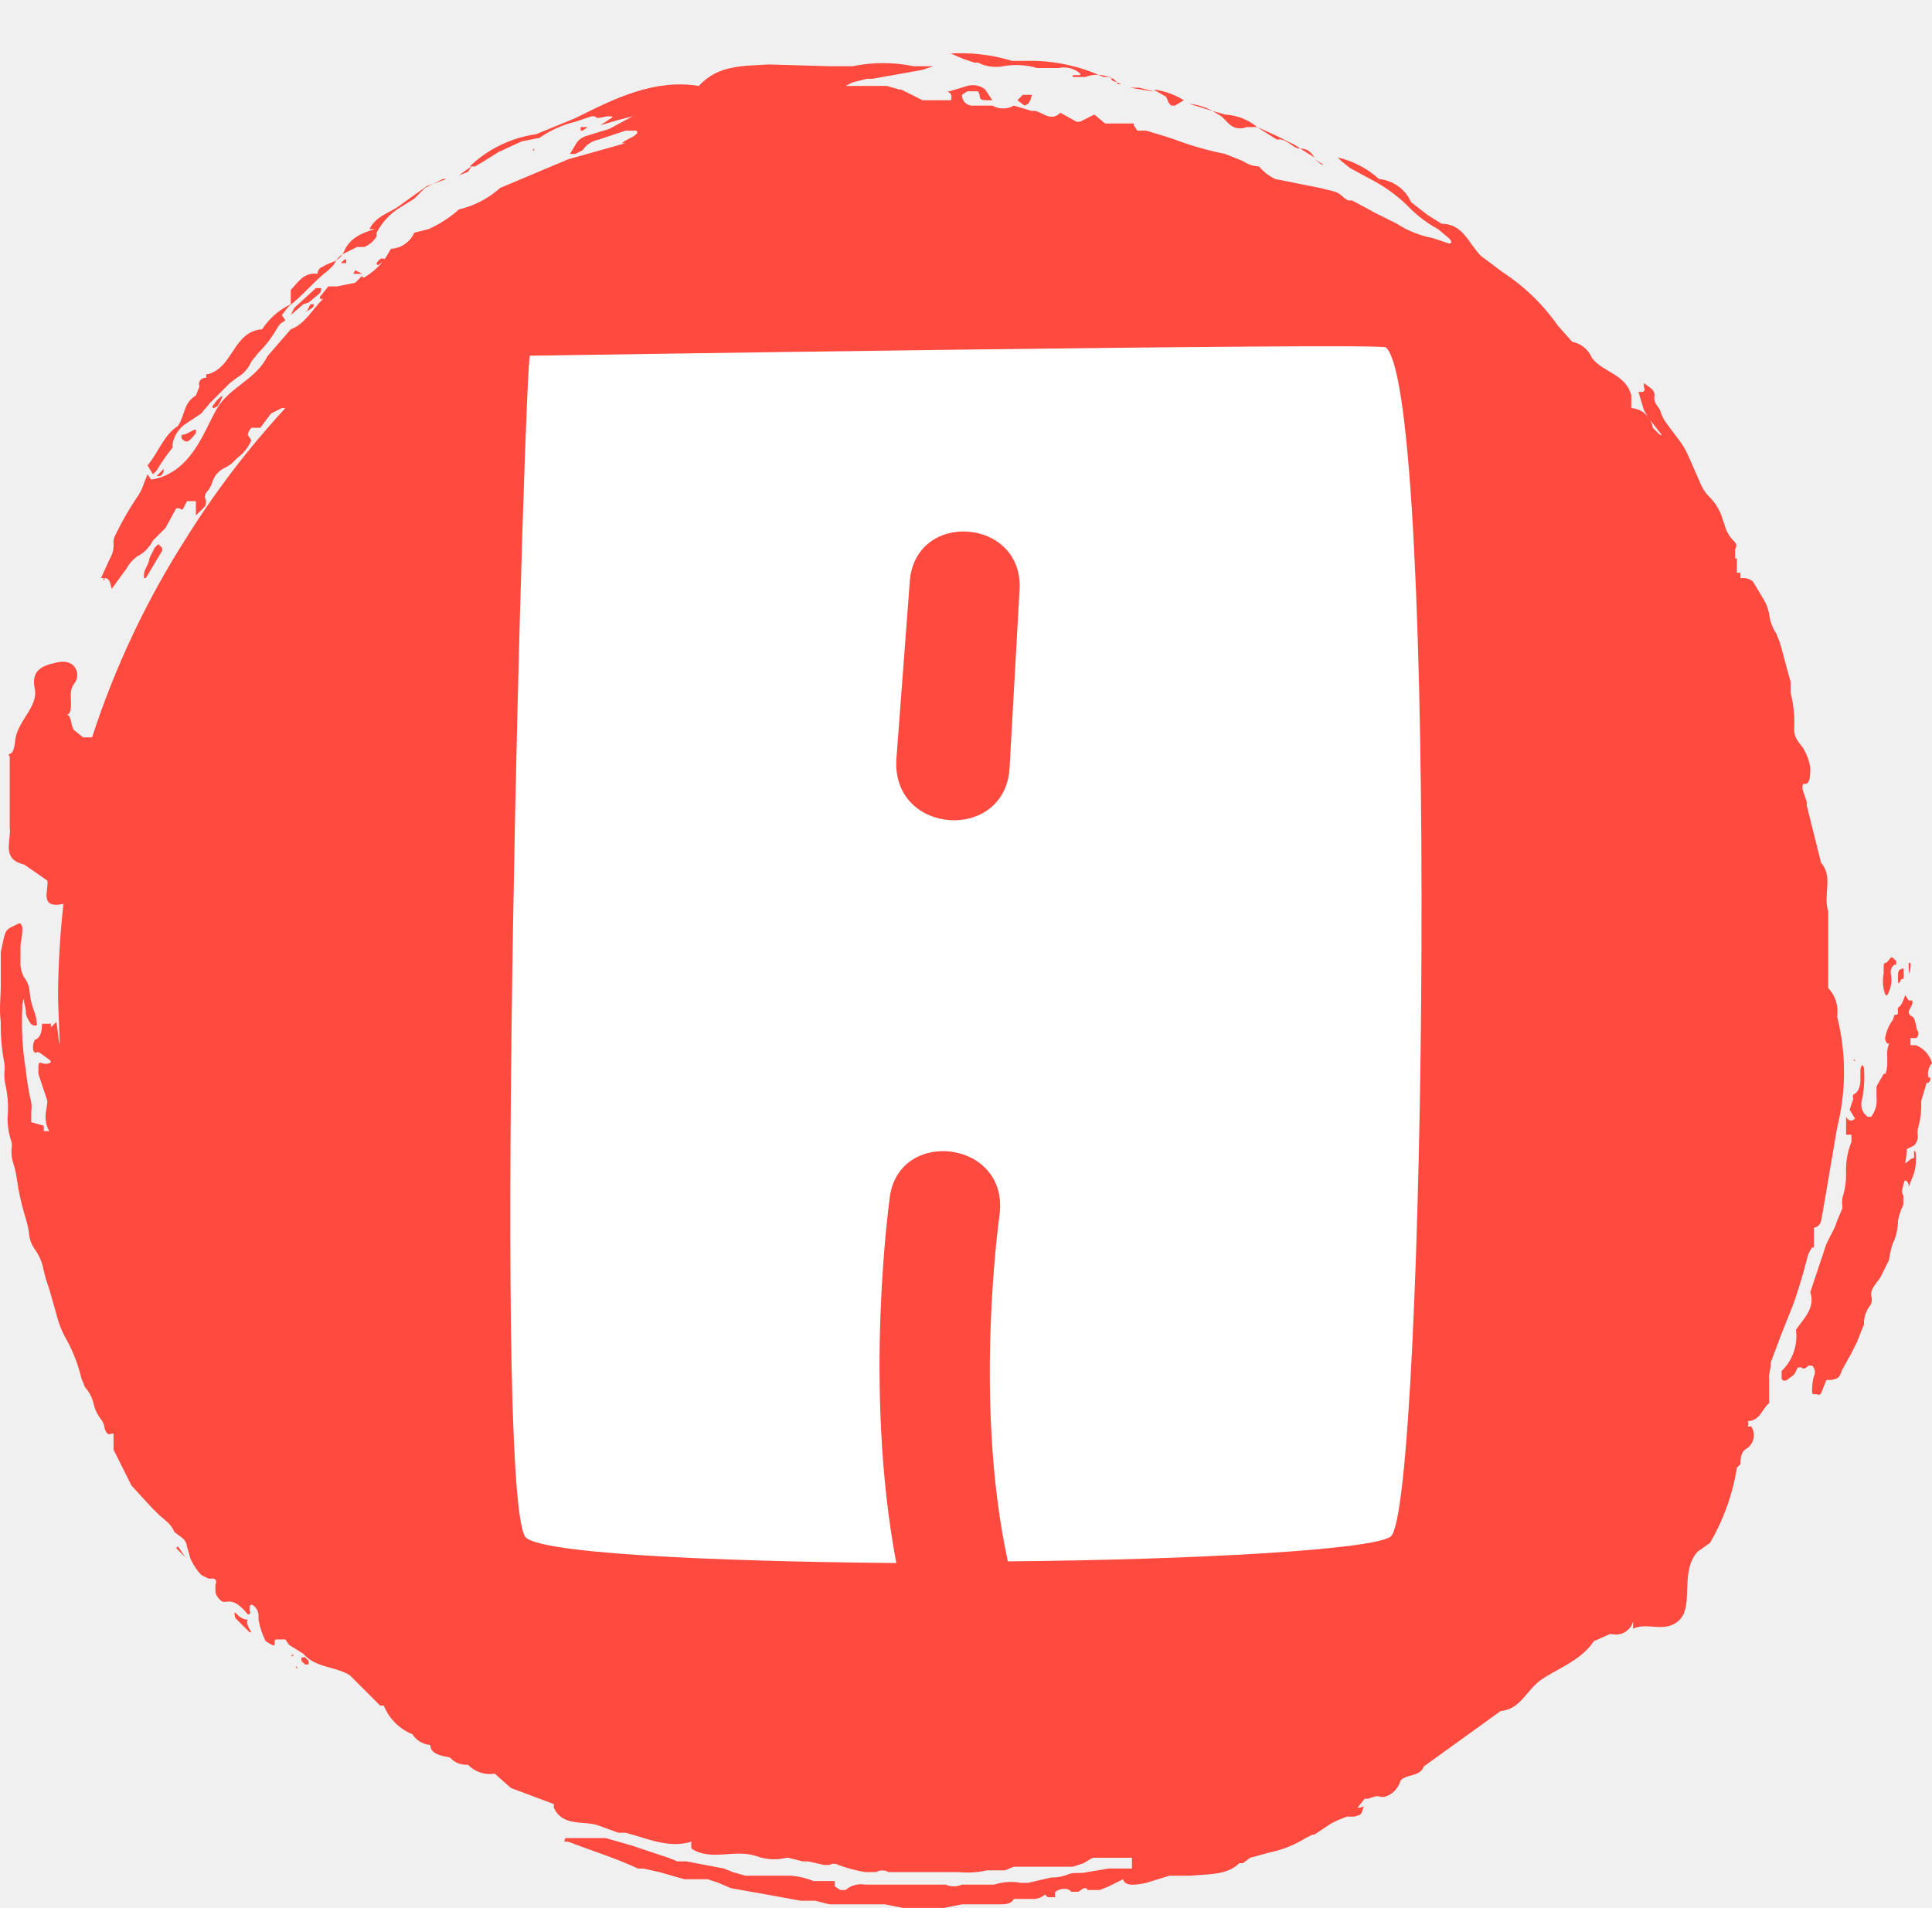
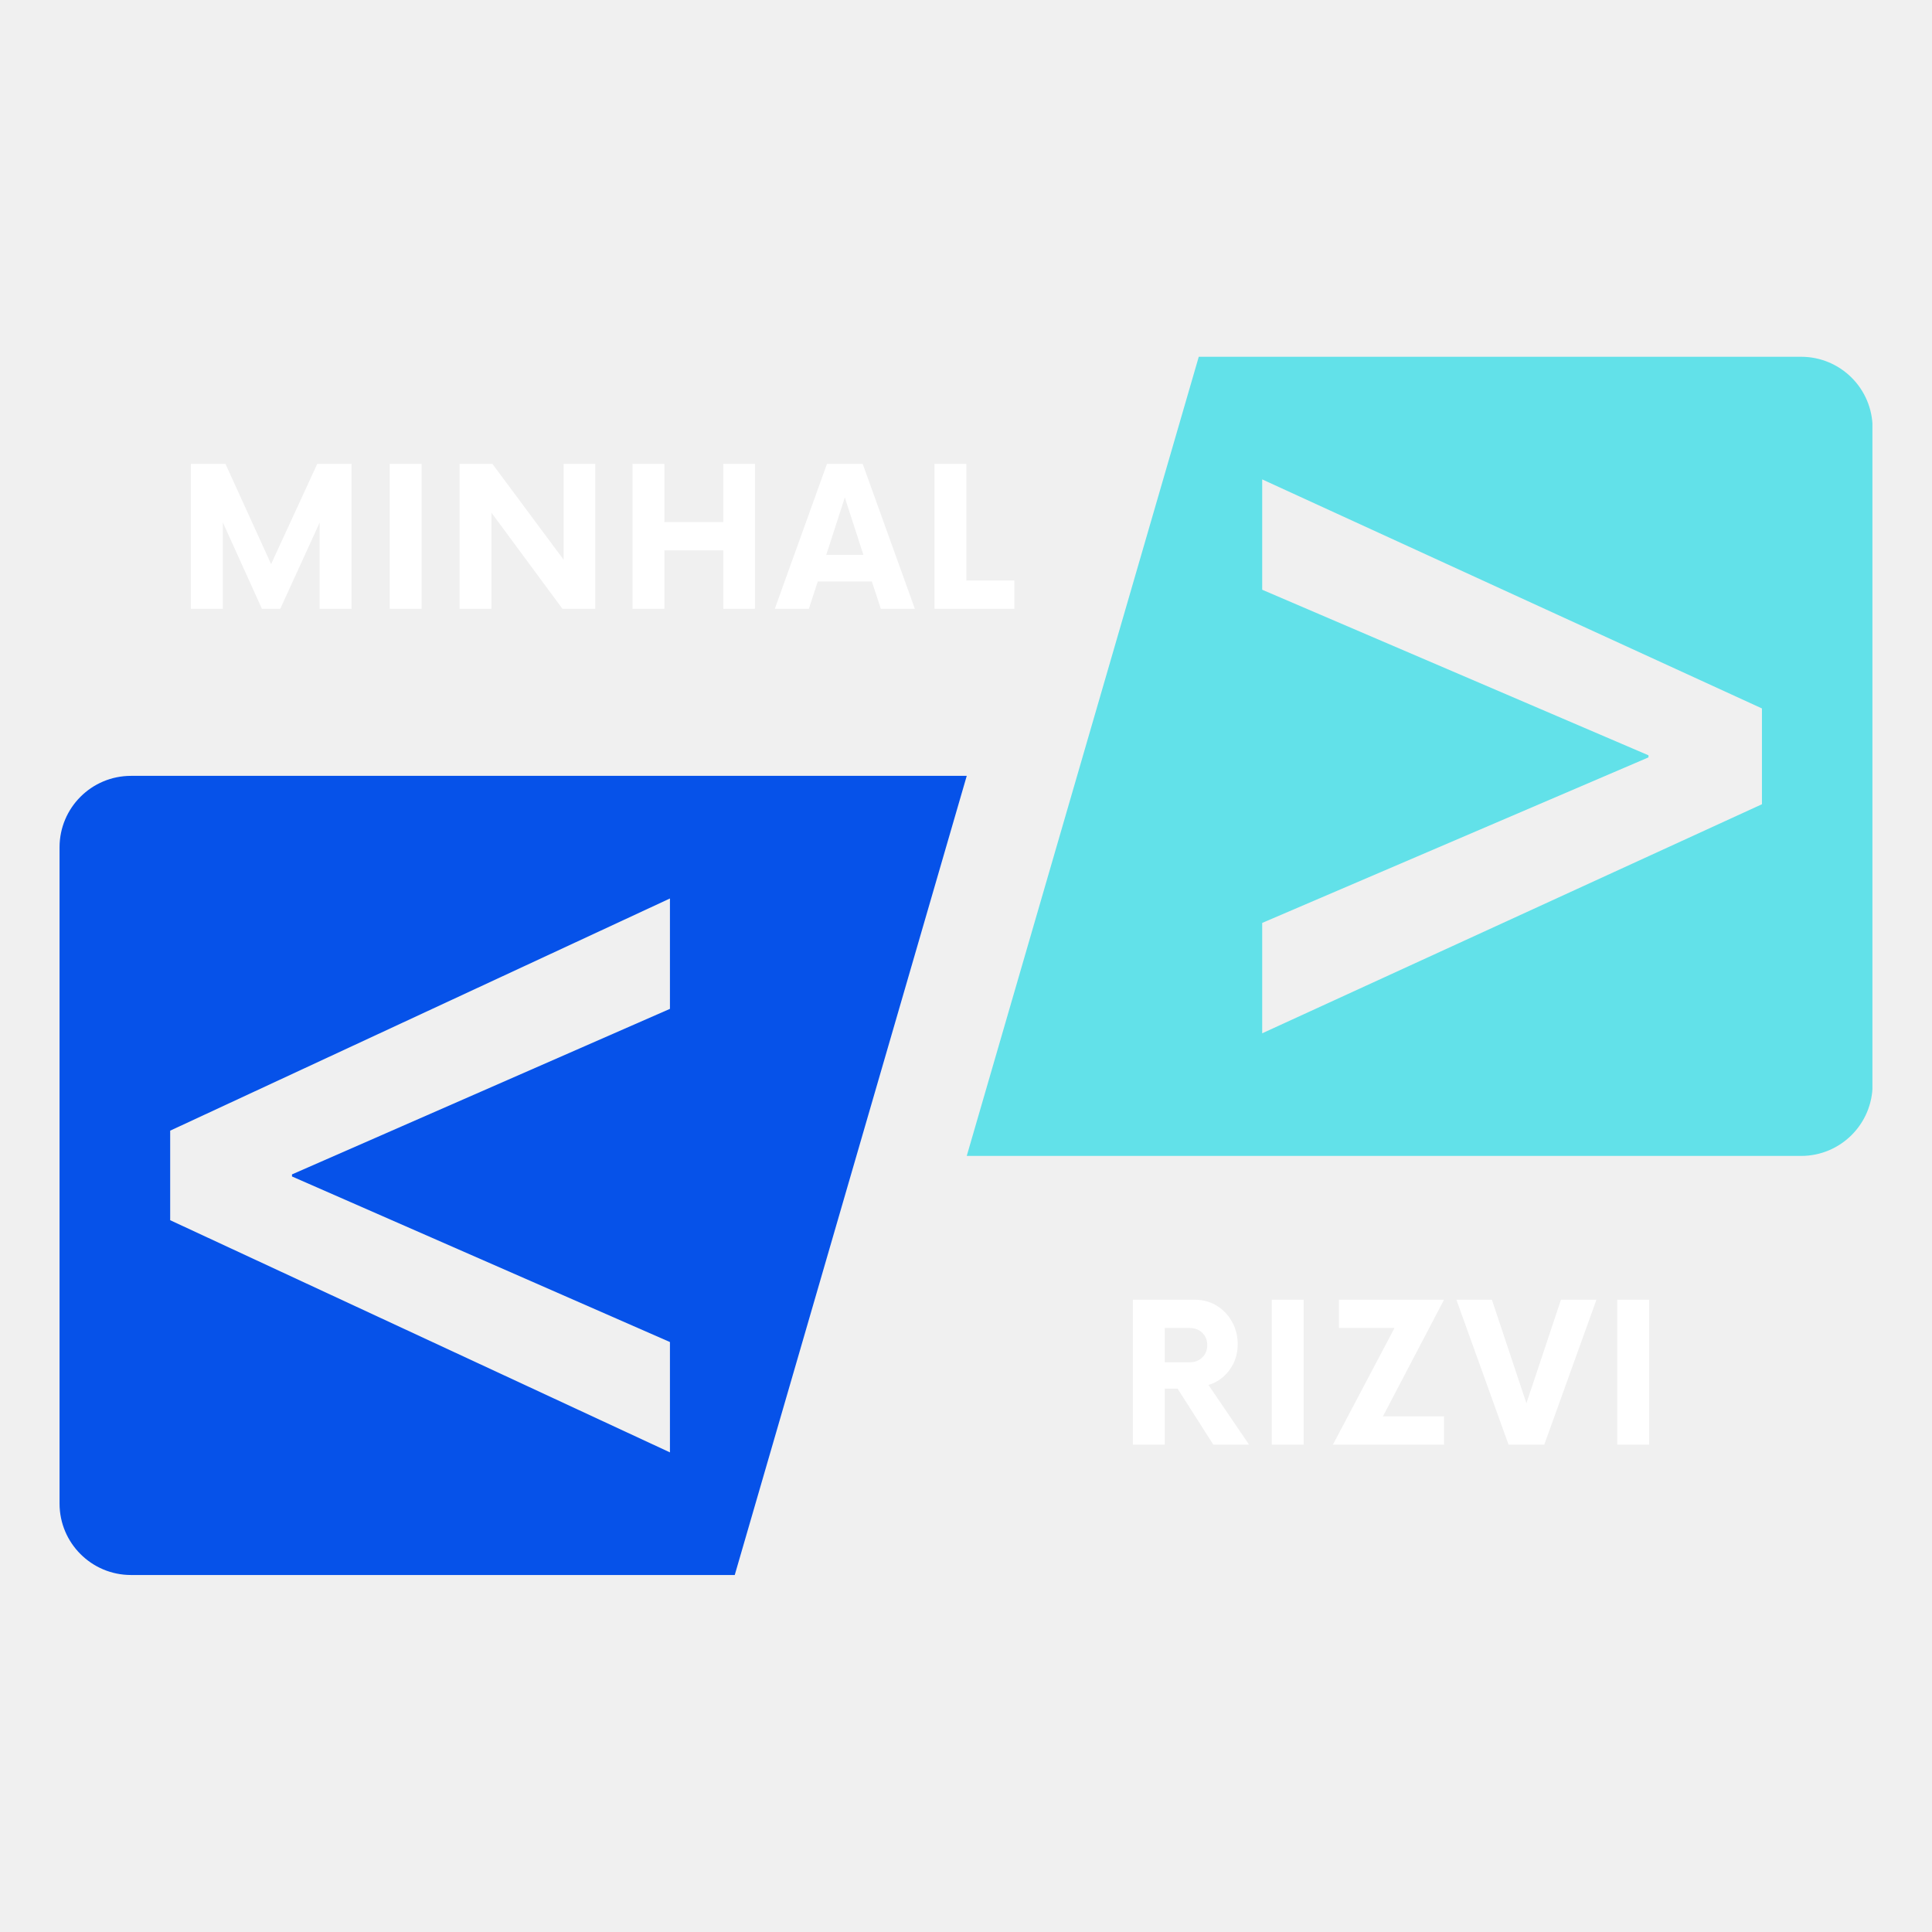
- <svg xmlns="http://www.w3.org/2000/svg" width="308.761" height="304.916" viewBox="0 0 106.008 104.687" class="css-1j8o68f" version="1.1" id="svg23">
-   <defs id="SvgjsDefs2684" />
-   <g id="SvgjsG2685" featurekey="rootContainer" transform="matrix(0.9820593,0,0,0.9820593,-0.05456052,0)" fill="#ff4a3f">
-     <g id="g17">
-       <path d="M19.8 15.3h.5l-.4-.2zm.5.1zm.8-.7c0 .1 0 .1.1.1l.4-.3c-.2-.1-.3-.1-.5.2zm.4-.2zm-4.1 2.3zm-.2.6l.3-.2c.1-.1.1-.2.1-.2h-.2l-.2.4c-.1-.1-.1 0 0 0zm2.2-2.9h-.1l-.2.2h.3zm-2.1 2.4l.6-.5c.1-.1.1-.2.1-.3h-.3l-1.2 1.1-.2.4.7-.6zm-1.1.8z" id="path3" />
-       <path d="M9.7 25v-.2a1.7 1.7 0 0 1 .7-1.1l.9-.6.5-.6.7-.7.4-.4.4-.3a1.9 1.9 0 0 0 .8-.9l.4-.5a5.9 5.9 0 0 0 1-1.3l.2-.3.3-.2-.2-.3.4-.5c.8-.6 1.4-1.4 2.2-2l.3-.3a1.4 1.4 0 0 1 .5-.6l.8-.4h.4a1.4 1.4 0 0 0 .7-.6V13a3.5 3.5 0 0 1 1.3-1.4l.8-.5.2-.2.4-.4 1-.5h.2l-1.1.4-1.4 1c-.6.5-1.4.6-1.8 1.4h.3c-.7.2-1.4.5-1.7 1.2s-.8.6-1.2.9a.4.4 0 0 0-.3.4c-.8-.1-1.1.5-1.5.9v.8a3.9 3.9 0 0 0-1.6 1.4c-1.6.1-1.6 2.1-3 2.5h-.1a.2.2 0 0 0 0 .2c-.3 0-.5.2-.4.5l-.2.5c-.7.4-.6 1.1-1 1.7-.8.5-1.1 1.5-1.7 2.2l.3.5.2-.2a11.6 11.6 0 0 1 .9-1.3zM53.9 3.3l.6.2h.2a2.2 2.2 0 0 0 1.4.2 4.1 4.1 0 0 1 1.9.1h1.2a1.4 1.4 0 0 1 1.2.3.1.1 0 0 1 0 .1H60a.1.1 0 0 0 0 .1h.7a1.8 1.8 0 0 1 1.3 0c.2 0 .1.1.2.2l.5.2h-.2c-.2-.4-.5-.4-.8-.4a9.7 9.7 0 0 0-4.3-.9h-.8A9.8 9.8 0 0 0 53 3h.2zm7.3 3.1zM50.3 4.7zm10.9 1.7h.2-.2zM19 14.7zm32.1-10zm17.6 2.2a.9.9 0 0 0 1 .2h.6a3.1 3.1 0 0 0-1.8-.7l-.7-.2.5.3zm-3.4-1.3c0 .1.1.2.2.3h.2l.5-.3a4.2 4.2 0 0 0-1.7-.6l.7.4zm7.4 2.7l.8.5c-.2-.3-.4-.5-.8-.5z" id="path5" />
-       <path d="M99 76.1l.6-1.6.6-1.5c.2-.5.6-1.8.8-2.6a1.7 1.7 0 0 1 .3-.7h.1v-1.1c.5-.1.4-.6.5-.9l.8-4.7a12.7 12.7 0 0 0 0-6.2 1.9 1.9 0 0 0-.5-1.6v-4.3c-.3-.9.3-1.9-.4-2.7L101 45a.4.4 0 0 0 0-.2l-.2-.6a.5.5 0 0 1 0-.4h.1c.3 0 .3-.5.3-.9a3 3 0 0 0-.4-1.1l-.3-.4a1.1 1.1 0 0 1-.2-.7 6.7 6.7 0 0 0-.2-2v-.6c-.2-.7-.4-1.5-.6-2.2l-.2-.5a2.5 2.5 0 0 1-.4-1.1 2.5 2.5 0 0 0-.3-.8l-.6-1a.8.8 0 0 0-.6-.2h-.1V32h-.2v-.8H97V31a.4.4 0 0 0 0-.1v-.2c.1-.2.1-.3-.1-.5a1.8 1.8 0 0 1-.4-.6l-.2-.6a2.9 2.9 0 0 0-.7-1.2 2.2 2.2 0 0 1-.5-.7l-.7-1.6a4.3 4.3 0 0 0-.6-1l-.6-.8a2.4 2.4 0 0 1-.4-.8l-.2-.3a.6.6 0 0 1-.1-.5.5.5 0 0 0-.2-.4l-.4-.3v.2c.1.2 0 .3-.1.3h-.2l.3 1 .3.5.7.9h-.1l-.2-.2-.2-.2a1.3 1.3 0 0 0-1.2-1.1v-.7c-.3-1.2-1.6-1.3-2.2-2.1a1.5 1.5 0 0 0-1.1-.9l-.8-.9a11.3 11.3 0 0 0-3.1-3l-.8-.6-.4-.3c-.7-.7-1-1.8-2.2-1.8l-.8-.5-.9-.7a2.2 2.2 0 0 0-1.8-1.3 5.1 5.1 0 0 0-2.3-1.2l.2.2.5.4 1.3.7a8.5 8.5 0 0 1 2.1 1.6 6.8 6.8 0 0 0 1.5 1.1l.6.5c.1.1.2.2.1.3H81l-.9-.3a5.6 5.6 0 0 1-2-.8l-1.2-.6-1.3-.7h-.2c-.3-.1-.4-.4-.8-.5l-.8-.2-2.5-.5a2.6 2.6 0 0 1-.9-.7 1.7 1.7 0 0 1-.9-.3l-1-.4a18.1 18.1 0 0 1-2.8-.8l-.6-.2-1-.3h-.5l-.2-.3v-.1h-1.6l-.6-.5-.4.2-.4.2h-.2l-.9-.5c-.6.6-1.1-.2-1.6-.1l-1-.3a1.2 1.2 0 0 1-1.2 0h-1.2a.6.6 0 0 1-.5-.6l.3-.2h.6a.7.7 0 0 1 .1.3c0 .2.2.2.5.2h.2l-.4-.6a1.1 1.1 0 0 0-1-.2l-1 .3H53c.3.2.2.3.2.5h-1.6l-.4-.2-.8-.4h-.1l-.7-.2h-2.3l.4-.2.8-.2h.3l1.7-.3 1.1-.2.6-.2h-1.1a8.4 8.4 0 0 0-3.4 0h-1.3L43 3.6c-1.4.1-2.8 0-3.9 1.2-2.5-.4-4.7.7-6.9 1.8l-2.2.9a6.7 6.7 0 0 0-3.7 1.8h.3l.5-.3.8-.5 1.3-.6 1-.2a6 6 0 0 1 2-.9l.9-.3h.2c.1.2.5 0 .7 0h.2c.1 0 .1.1 0 .1l-.6.4 1-.3.8-.2-1.3.7-1.3.4a1 1 0 0 0-.6.5l-.3.5h.3l.4-.2a1.4 1.4 0 0 1 .9-.6l1.5-.5h.5a.1.1 0 0 1 .1.2c-.2.2-.6.3-.8.5h.2l-3.2.9-3.8 1.6a5.2 5.2 0 0 1-2.3 1.2 6.6 6.6 0 0 1-1.7 1.1l-.8.2a1.5 1.5 0 0 1-1.3.9l-.3.5a3.7 3.7 0 0 1-1.2 1.1h-.1v-.1l-.2.2-.2.2-1 .2h-.5l-.4.5c-.1.1-.1.2 0 .2h.1c-.6.6-1 1.4-1.8 1.7L15 19.9c-.6 1.2-1.8 1.6-2.6 2.6s-1.4 3.9-3.9 4.3l-.2-.3-.2.5a2.7 2.7 0 0 1-.4.8 16.9 16.9 0 0 0-1.2 2.1.8.8 0 0 0-.1.5 1.4 1.4 0 0 1-.2.8l-.5 1.1h.2c.3 0 .3.3.4.6l.8-1.1a2.2 2.2 0 0 1 .6-.7 2 2 0 0 0 .9-.9l.3-.3.4-.4.6-1.1h.2c.1.1.1.1.2 0l.2-.4h.5v.8l.5-.5a.5.5 0 0 0 0-.5.4.4 0 0 1 .1-.3 1.5 1.5 0 0 0 .3-.5 1.3 1.3 0 0 1 .8-.9l.3-.2.3-.3a2.4 2.4 0 0 0 .8-1l-.2-.3c0-.1.1-.3.2-.4h.5l.6-.8.6-.3h.2a48.8 48.8 0 0 0-5.5 7.2h-.1.1a48.4 48.4 0 0 0-5.3 11.2h-.5l-.5-.4c-.2-.2-.1-.7-.4-.9h.1c.3-.5-.1-1.2.3-1.7s.1-1.4-.9-1.2-1.5.5-1.3 1.5-1 1.8-1.1 2.9-.5.5-.3.9v3.9c.1.8-.5 1.8.8 2.1l1.3.9c.1.5-.5 1.6.9 1.3a49.2 49.2 0 0 0-.3 5c0 1.1.1 2.2.1 3.3v-.4c-.1-.4-.1-.8-.2-1.3l-.3.3v-.2h-.5c0 .5-.1.8-.4.9a.9.9 0 0 0-.1.5c0 .1.1.3.2.2s.4.2.7.4-.2.3-.4.2-.2.1-.2.3v.3l.5 1.5c0 .3-.1.6-.1.9a1.7 1.7 0 0 0 .2.8h-.3v-.3l-.7-.2v-.6a1.5 1.5 0 0 0 0-.5 14.6 14.6 0 0 1-.3-1.8 16.6 16.6 0 0 1-.2-3.5.9.9 0 0 1 .1-.5v.2a2.9 2.9 0 0 1 .1.5.8.8 0 0 0 .1.4c.1.2.2.4.4.4s.1-.1.1-.2a2.1 2.1 0 0 0-.1-.5 4.2 4.2 0 0 1-.3-1.3 1.5 1.5 0 0 0-.3-.7 1.6 1.6 0 0 1-.2-.9v-.8c0-.3.1-.6.1-.9a.5.5 0 0 0-.1-.4h-.1c-.8.4-.7.2-1 1.6V55c0 .7-.1 1.4 0 2.1a10.8 10.8 0 0 0 .2 2.3 1.8 1.8 0 0 1 0 .5 3.1 3.1 0 0 0 .1.9 5.9 5.9 0 0 1 .1 1.3 3.9 3.9 0 0 0 .2 1.7 1.2 1.2 0 0 1 0 .4 2.1 2.1 0 0 0 .1.8 4.9 4.9 0 0 1 .2.9 14 14 0 0 0 .5 2.2 5 5 0 0 1 .2 1 1.7 1.7 0 0 0 .3.7 2.9 2.9 0 0 1 .5 1.2 8.5 8.5 0 0 0 .3 1l.4 1.4a5.4 5.4 0 0 0 .6 1.5 8.5 8.5 0 0 1 .8 2.1l.2.5a2.1 2.1 0 0 1 .5 1 2.1 2.1 0 0 0 .4.8 1 1 0 0 1 .2.5c.1.3.2.4.4.3h.1v.9l.5 1 .5 1 1.1 1.2.4.4c.3.3.7.5.9 1l.4.3a.7.7 0 0 1 .3.5l.2.7a3.3 3.3 0 0 0 .6.9l.4.2h.3a.2.2 0 0 1 .1.3 2.5 2.5 0 0 0 0 .5.9.9 0 0 0 .4.5h.2c.4-.1.8.2 1.2.7h.1c0-.1.1-.1 0-.2v-.2c0-.1.1-.2.2-.1a.7.7 0 0 1 .3.6v.2a4.3 4.3 0 0 0 .4 1.2c.5.3.5.3.5.1s0-.2.2-.2h.4l.2.3.8.5c.7.8 1.8.7 2.6 1.2l1.7 1.7h.2a2.9 2.9 0 0 0 1.6 1.6 1.3 1.3 0 0 0 1 .6c0 .5.6.6 1.1.7a1.2 1.2 0 0 0 .8.4h.2a1.7 1.7 0 0 0 1.5.5l.9.8 2.4.9v.2c.5 1.1 1.7.7 2.5 1l1.1.4h.4c1.2.3 2.4.9 3.7.5a.7.7 0 0 0 0 .4c1.1.7 2.4 0 3.6.4a2.9 2.9 0 0 0 1.7.1h.1l.8.2h.3l.9.2h.3a.5.5 0 0 1 .5 0 7.9 7.9 0 0 0 1.5.4h.6a.7.7 0 0 1 .7 0h3.9a5 5 0 0 0 1.6-.1h1l.5-.2H60l.6-.2.5-.3h2.2v.6H62l-1.2.2c-.4.1-.7 0-1 .1a2.4 2.4 0 0 1-1 .2l-1.3.3h-.4a3.1 3.1 0 0 0-1.5.1h-1.8a1.1 1.1 0 0 1-.9 0h-4.5a1.3 1.3 0 0 0-1.1.3H47l-.3-.2v-.3h-1.2a4.1 4.1 0 0 0-1.3-.3h-2.5l-.7-.2-.5-.2-2.1-.4h-.5l-.5-.2-2.1-.7-1.4-.4h-2.2c-.1 0-.1.1-.1.2h.2c1.3.5 2.6.9 3.9 1.5h.3l.9.2 1.4.4h1.3l.6.2.7.3 1.7.3 1.1.2 1.1.2h.8l.8.2h3.1l1 .2h2.3l1-.2H56c.4 0 .6-.1.7-.3h1a1 1 0 0 0 .8-.3c-.1.1 0 .1.1.2h.4v-.2c0-.1 0-.1.2-.2s.6-.1.7.1h.4l.3-.2c.2 0 .2 0 .2.1h.7l.5-.2.8-.4c.1.3.4.4 1.3.2l1.3-.4h1.2c.9-.1 2 0 2.7-.7h.2l.4-.3 1.1-.3a6.1 6.1 0 0 0 2-.8l.4-.2h.1l.9-.6.4-.2.5-.2h.4c.4-.1.4-.1.5-.4s0-.1-.2-.1h-.1l.4-.5h.2c.3-.1.5-.2.7-.1h.2a1.3 1.3 0 0 0 .9-.9c.3-.4 1.1-.2 1.3-.8l4.3-3.1c1.1-.1 1.4-1.1 2.2-1.7s2.3-1.1 3-2.2l.9-.4h.1a1 1 0 0 0 1.2-.7v.4c.8-.4 1.8.3 2.6-.5s0-2.7 1-3.8l.7-.5a12.1 12.1 0 0 0 1.5-4.2l.2-.2c0-.3 0-.7.4-.9a.9.9 0 0 0 .2-1.2h-.2a.3.3 0 0 0 0-.3c.7 0 .8-.7 1.2-1V77a.5.5 0 0 1 0-.2 3.8 3.8 0 0 0 .1-.7zM5.9 32.2z" id="path7" />
-       <path d="M26.4 9.3l-.3.2-.4.3.5-.2zm6.1-2h.1l.3-.2h-.4zm-2.6 1l-.1.1h.1v-.1zm-1.5 1.4zm1.3-.2zm-6.3 3.1zM9.2 26.2l-.4.4H9a.4.4 0 0 0 .2-.4zm3-3.5a2.1 2.1 0 0 0 .3-.6 1.5 1.5 0 0 0-.5.5c-.1.1-.1.2 0 .2zM11 24.2V24c-.2 0-.5.3-.8.3v.2c.3.3.4.2.8-.3zm3 66.2zM73.9 9.2h.1l-.5-.3zm-2.5-1.4c.5-.1.8.4 1.2.5h.1l-.3-.2-1-.5-1.1-.5.3.2zM52.8 3.1zm11.7 2h-.1l-1.2-.2h.5zm2 .7l1.3.4a3.3 3.3 0 0 0-1.3-.4zm-9 0a1 1 0 0 0 .2-.5h-.5l-.3.3.4.3zm9 1.6zM49.9 4.2zm2.9.7zM48.5 4zm13.8 2.1a.5.5 0 0 0 0 .1zm44.8 52.3h-.3V58h.3c.1 0 .2-.3.1-.4s-.1-.7-.3-.8a.3.3 0 0 1-.2-.3l.2-.4a.4.4 0 0 0 0-.2h-.2l-.2-.3c-.1.3-.2.6-.4.7a.5.5 0 0 0 0 .2c0 .1 0 .2-.1.2h-.1a1.1 1.1 0 0 1-.1.3 2.3 2.3 0 0 0-.4.9.4.4 0 0 0 .1.4h.1a1.7 1.7 0 0 0-.1.8v.4a1.8 1.8 0 0 1-.1.5h-.1l-.4.7v.6a1.5 1.5 0 0 1-.3 1.1h-.2l-.2-.2a.9.9 0 0 1-.1-.8 6.5 6.5 0 0 0 .1-1.7c0-.1-.1-.2-.1-.2a.5.5 0 0 0-.1.3v.6c0 .2-.1.6-.3.7s-.1.2-.1.3l-.2.6.3.5c-.2.2-.4.1-.5-.1v1h.3v.4a4.2 4.2 0 0 0-.3 1.4 3.3 3.3 0 0 0 0 .4 4 4 0 0 1-.2 1.3 2 2 0 0 0 0 .6l-.3.7a3.2 3.2 0 0 1-.3.7l-.3.6-.9 2.7c.3.9-.4 1.5-.8 2.1a2.7 2.7 0 0 1-.8 2.3v.4c0 .1.1.2.3.1l.4-.3.2-.4h.2c.1.1.2.1.4-.1h.2a.5.5 0 0 1 .1.6 2.9 2.9 0 0 0-.1.8c0 .1 0 .2.1.2h.2c.1.1.2 0 .3-.3l.2-.5h.3c.4-.1.4-.1.6-.6l.5-.9.3-.6.4-1a1.6 1.6 0 0 1 .3-1 .6.6 0 0 0 .1-.6c0-.2 0-.3.2-.6l.3-.4.5-1a4.7 4.7 0 0 1 .2-.9 3 3 0 0 0 .3-1.3 3.8 3.8 0 0 1 .3-.9v-.5c-.1-.2-.1-.2 0-.6s.1-.2.2-.2a.4.4 0 0 1 .1.3l.2-.5a2.3 2.3 0 0 0 .2-.9v-.3c0-.1 0-.3-.1-.3v.4c-.2 0-.3.2-.5.3a6.4 6.4 0 0 0 .1-.8l.4-.2a.7.7 0 0 0 .2-.6 1.4 1.4 0 0 1 0-.3 4.8 4.8 0 0 0 .2-1.4v-.2l.3-1h.1a.3.3 0 0 0 .1-.3h-.1a.9.9 0 0 1 .2-.8 1.5 1.5 0 0 0-.9-1zm-1.2 7.8zm-.2-9.9zm0 0zM9.1 30.8a.3.3 0 0 0 0-.2l-.2-.2-.2.2-.3.6c0 .3-.3.6-.3.9v.2h.1zm96.3 24.8h.1a1.7 1.7 0 0 0 .2-1.2.5.5 0 0 1 .2-.5h.1v-.2l-.2-.2h-.1c-.1.1-.2.3-.3.3s-.1.1-.1.3v.3a2.2 2.2 0 0 0 .1 1.2zM13.2 90.1c-.1 0 0 .2 0 .3l.8.8h.1c-.2-.3-.3-.6-.2-.7a.9.9 0 0 1-.5-.2zm.8.3zm92.3-35.7h.1a2 2 0 0 0 0-.6c-.3.1-.3.1-.3.6s.1.1.2 0z" id="path9" />
-       <path d="M106.7 62a.6.6 0 0 0 .1-.5c0-.1-.1-.2-.1-.1h-.2v.2c0 .4.1.5.2.4zm.1-8.2h-.1v.6a1 1 0 0 0 .1-.6zM17.1 92.6h-.2v.2l.2.2h.2v-.2zm86.6-33.3c0-.1 0-.1-.1-.1zM9.9 86.5l.5.5-.4-.6z" id="path11" />
-       <circle cx="10.5" cy="87.1" transform="rotate(-24.8 10.4 87.159)" id="circle13" />
-       <path d="M9.7 30.1h-.1v.2-.2h.1zm83.2-6.6l-.2-.3h-.1zm-14.7 77.1zM5.9 32.2zm-.1.2a.3.3 0 0 0 .1-.2v.2zm1.9-4.9zM61.5 2.4zm42.8 58.2v.1-.1zM16.4 92.5h-.1c.1.1.2 0 .1-.1zm.2.7h.1l-.1-.1v.1zm73.9-71.3zm15.2 34.4zM14.6 91.7zm92.1-37zm-.8 11.4zM34.6 0z" id="path15" />
+ <svg xmlns="http://www.w3.org/2000/svg" width="500" zoomAndPan="magnify" viewBox="0 0 375 375" height="500" preserveAspectRatio="xMidYMid meet" version="1.0">
+   <defs>
+     <g />
+     <clipPath id="93ebe8f5cd">
+       <path d="M 11.543 150 L 188 150 L 188 306 L 11.543 306 Z M 11.543 150 " clip-rule="nonzero" />
+     </clipPath>
+     <clipPath id="0d06150305">
+       <path d="M 187 69.168 L 363.434 69.168 L 363.434 225 L 187 225 Z M 187 69.168 " clip-rule="nonzero" />
+     </clipPath>
+   </defs>
+   <g clip-path="url(#93ebe8f5cd)">
+     <path fill="#0652e9" d="M 130.035 260.488 L 130.035 281.906 L 33.031 236.84 L 33.031 219.461 L 130.035 174.395 L 130.035 195.82 L 56.676 227.949 L 56.676 228.352 Z M 187.645 150.594 L 25.426 150.594 C 17.766 150.594 11.559 156.801 11.559 164.461 L 11.559 291.84 C 11.559 299.5 17.766 305.707 25.426 305.707 L 142.613 305.707 L 187.645 150.594 " fill-opacity="1" fill-rule="nonzero" />
+   </g>
+   <g clip-path="url(#0d06150305)">
+     <path fill="#62e1e9" d="M 341.992 156.102 L 244.992 200.562 L 244.992 179.137 L 319.969 147.008 L 319.969 146.605 L 244.992 114.469 L 244.992 93.051 L 341.992 137.508 Z M 232.68 69.25 L 187.645 224.363 L 349.602 224.363 C 357.262 224.363 363.469 218.156 363.469 210.492 L 363.469 83.113 C 363.469 75.457 357.262 69.25 349.602 69.25 L 232.68 69.25 " fill-opacity="1" fill-rule="nonzero" />
+   </g>
+   <g fill="#ffffff" fill-opacity="1">
+     <g transform="translate(34.29376, 118.1658)">
+       <g>
+         <path d="M 27.281 -28.125 L 33.938 -28.125 L 33.938 0 L 27.75 0 L 27.75 -16.734 L 20.109 0 L 16.547 0 L 8.953 -16.781 L 8.953 0 L 2.766 0 L 2.766 -28.125 L 9.469 -28.125 L 18.328 -8.672 Z M 27.281 -28.125 " />
+       </g>
    </g>
  </g>
-   <g id="SvgjsG2686" featurekey="nameFeature-0" transform="matrix(2.284354,0,0,2.284354,27.98006,-5.60952)" fill="#ffffff">
-     <path d="M9.6 16.48 l-0.32 4.24 c-0.08 1.8 2.6 1.96 2.72 0.2 l0.24 -4.28 c0.12 -1.76 -2.56 -1.96 -2.64 -0.16 z M0.48 11 l0 0 c0.04 0 20.48 -0.32 20.56 -0.2 c1.28 1.12 0.96 27.8 0.12 28.56 c-0.4 0.32 -4.64 0.56 -9.2 0.6 c-0.84 -3.84 -0.2 -8.32 -0.2 -8.32 c0.24 -1.8 -2.44 -2.12 -2.64 -0.4 c0 0.04 -0.64 4.52 0.16 8.76 c-4.56 -0.04 -8.68 -0.24 -8.92 -0.64 c-0.8 -1.44 0 -28.28 0.12 -28.36 z" id="path20" />
+   <g fill="#ffffff" fill-opacity="1">
+     <g transform="translate(72.64433, 118.1658)">
+       <g>
+         <path d="M 3 0 L 3 -28.125 L 9.188 -28.125 L 9.188 0 Z M 3 0 " />
+       </g>
+     </g>
+   </g>
+   <g fill="#ffffff" fill-opacity="1">
+     <g transform="translate(86.43419, 118.1658)">
+       <g>
+         <path d="M 22.969 -28.125 L 29.109 -28.125 L 29.109 0 L 22.734 0 L 8.953 -18.656 L 8.953 0 L 2.766 0 L 2.766 -28.125 L 9.141 -28.125 L 22.969 -9.516 Z M 22.969 -28.125 " />
+       </g>
+     </g>
+   </g>
+   <g fill="#ffffff" fill-opacity="1">
+     <g transform="translate(120.0039, 118.1658)">
+       <g>
+         <path d="M 20.391 -28.125 L 26.531 -28.125 L 26.531 0 L 20.391 0 L 20.391 -11.344 L 8.953 -11.344 L 8.953 0 L 2.766 0 L 2.766 -28.125 L 8.953 -28.125 L 8.953 -16.828 L 20.391 -16.828 Z M 20.391 -28.125 " />
+       </g>
+     </g>
+   </g>
+   <g fill="#ffffff" fill-opacity="1">
+     <g transform="translate(150.9956, 118.1658)">
+       <g>
+         <path d="M 19.969 0 L 18.234 -5.297 L 7.734 -5.297 L 6 0 L -0.609 0 L 9.516 -28.125 L 16.453 -28.125 L 26.578 0 Z M 9.375 -10.453 L 16.594 -10.453 L 12.984 -21.609 Z M 9.375 -10.453 " />
+       </g>
+     </g>
+   </g>
+   <g fill="#ffffff" fill-opacity="1">
+     <g transform="translate(178.6126, 118.1658)">
+       <g>
+         <path d="M 8.953 -5.484 L 18.281 -5.484 L 18.281 0 L 2.766 0 L 2.766 -28.125 L 8.953 -28.125 Z M 8.953 -5.484 " />
+       </g>
+     </g>
+   </g>
+   <g fill="#ffffff" fill-opacity="1">
+     <g transform="translate(217.1268, 280.4004)">
+       <g>
+         <path d="M 17.438 -11.578 L 25.312 0 L 18.375 0 L 11.438 -10.875 L 8.953 -10.875 L 8.953 0 L 2.766 0 L 2.766 -28.125 L 14.719 -28.125 C 16.344 -28.125 17.781 -27.738 19.031 -26.969 C 20.281 -26.207 21.27 -25.172 22 -23.859 C 22.738 -22.547 23.109 -21.094 23.109 -19.5 C 23.109 -17.594 22.578 -15.922 21.516 -14.484 C 20.453 -13.047 19.094 -12.078 17.438 -11.578 Z M 13.781 -15.984 C 14.781 -15.984 15.598 -16.297 16.234 -16.922 C 16.879 -17.547 17.203 -18.344 17.203 -19.312 C 17.203 -20.281 16.879 -21.078 16.234 -21.703 C 15.598 -22.328 14.781 -22.641 13.781 -22.641 L 8.953 -22.641 L 8.953 -15.984 Z M 13.781 -15.984 " />
+       </g>
+     </g>
+   </g>
+   <g fill="#ffffff" fill-opacity="1">
+     <g transform="translate(243.8532, 280.4004)">
+       <g>
+         <path d="M 3 0 L 3 -28.125 L 9.188 -28.125 L 9.188 0 Z M 3 0 " />
+       </g>
+     </g>
+   </g>
+   <g fill="#ffffff" fill-opacity="1">
+     <g transform="translate(257.6431, 280.4004)">
+       <g>
+         <path d="M 22.641 -28.125 L 10.781 -5.484 L 22.641 -5.484 L 22.641 0 L 1.078 0 L 13.031 -22.641 L 2.25 -22.641 L 2.25 -28.125 Z M 22.641 -28.125 " />
+       </g>
+     </g>
+   </g>
+   <g fill="#ffffff" fill-opacity="1">
+     <g transform="translate(283.2915, 280.4004)">
+       <g>
+         <path d="M 19.688 -28.125 L 26.578 -28.125 L 16.453 0 L 9.516 0 L -0.609 -28.125 L 6.281 -28.125 L 12.984 -8.016 Z M 19.688 -28.125 " />
+       </g>
+     </g>
+   </g>
+   <g fill="#ffffff" fill-opacity="1">
+     <g transform="translate(310.9085, 280.4004)">
+       <g>
+         <path d="M 3 0 L 3 -28.125 L 9.188 -28.125 L 9.188 0 Z M 3 0 " />
+       </g>
+     </g>
  </g>
</svg>
